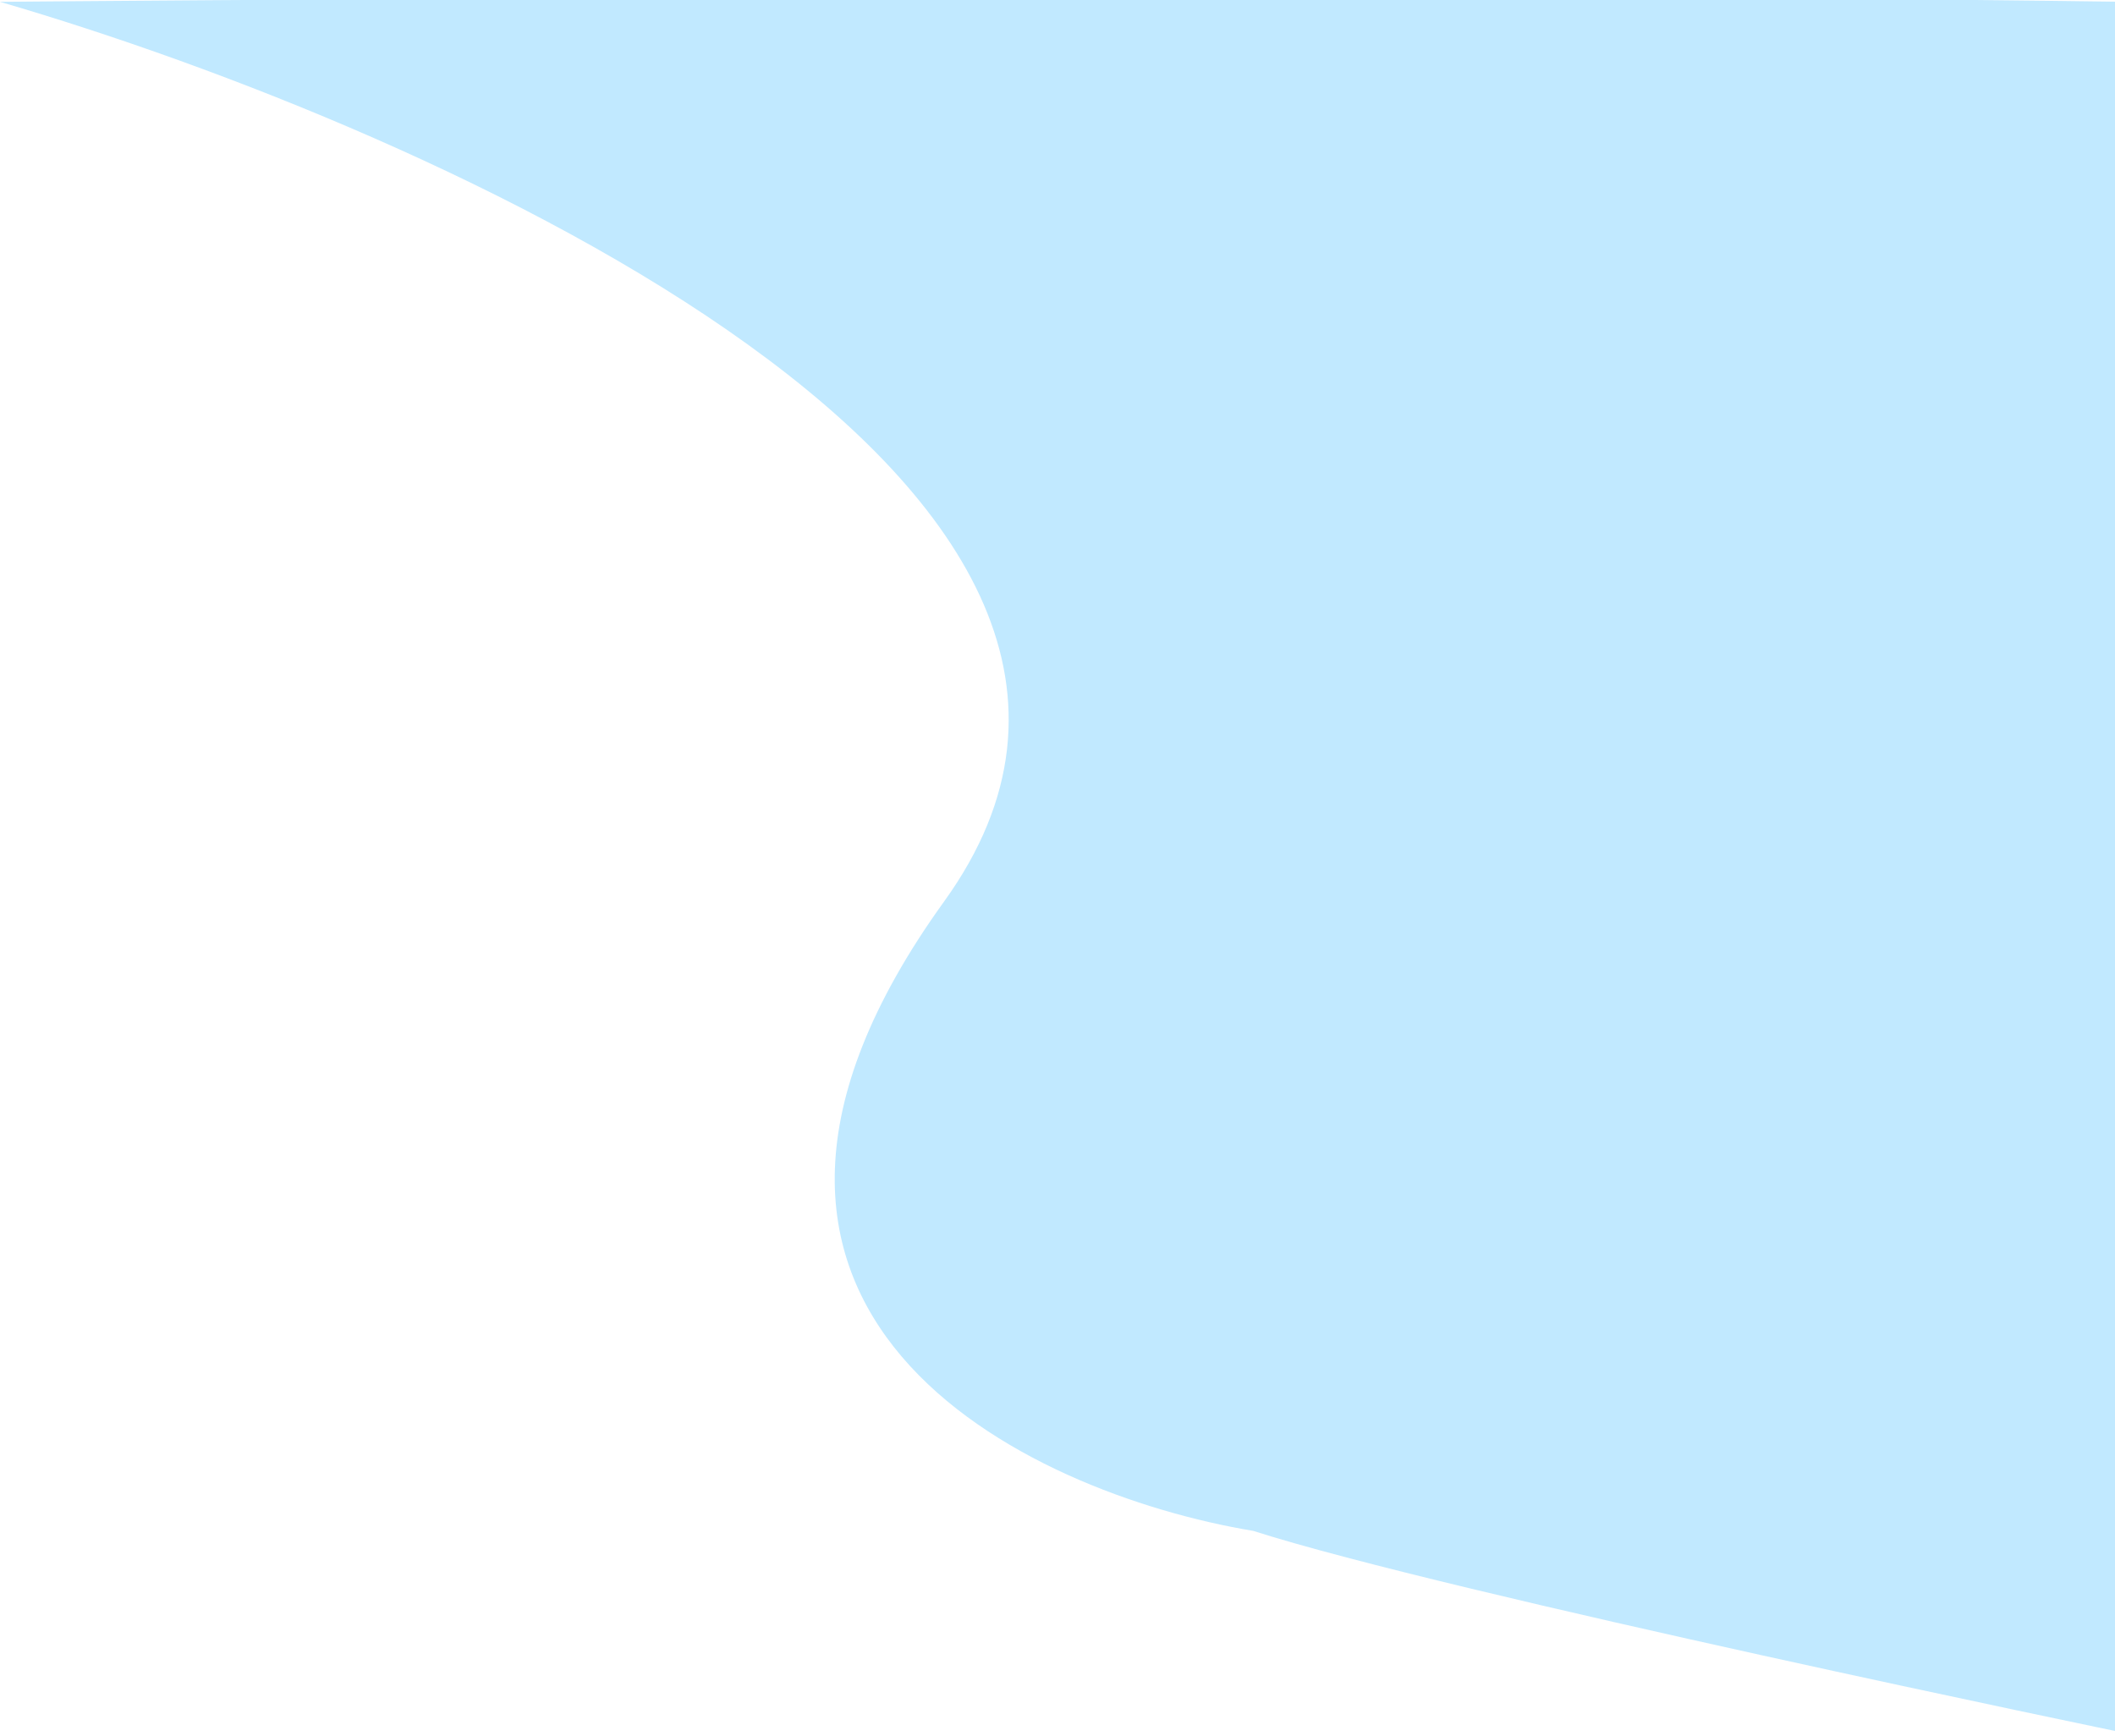
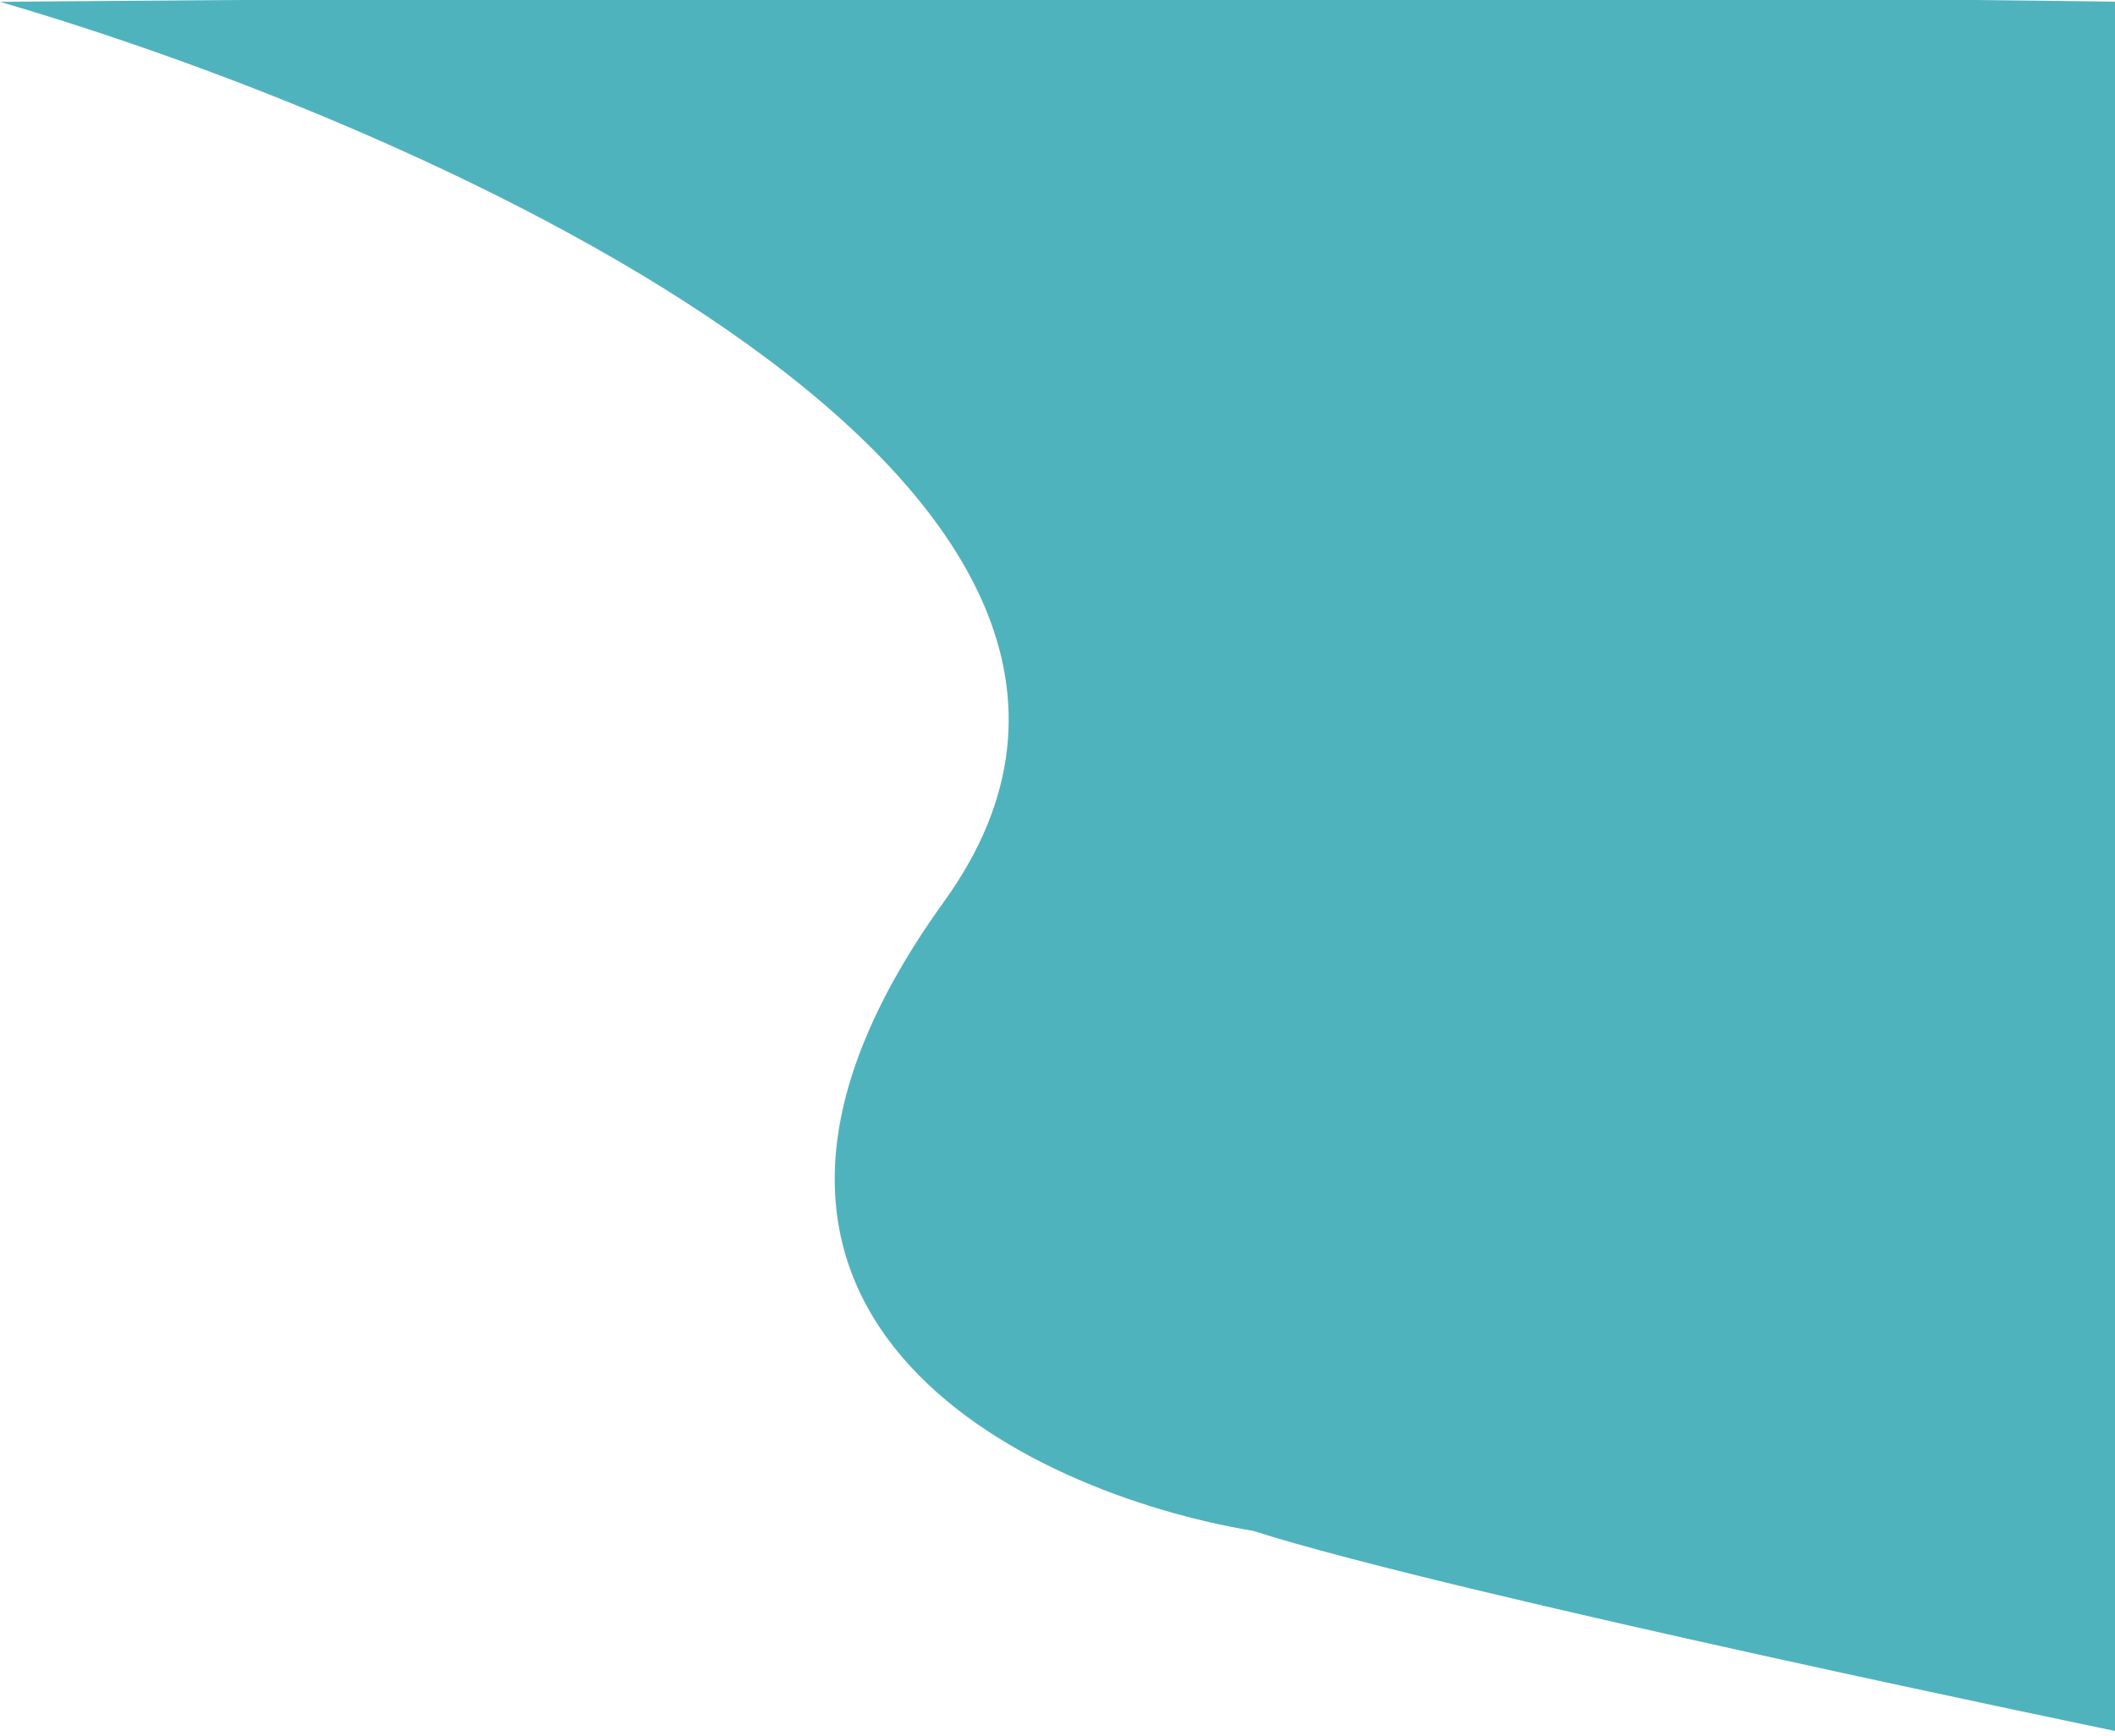
<svg xmlns="http://www.w3.org/2000/svg" width="624" height="512" viewBox="0 0 624 512" fill="none">
-   <path d="M278.543 265.973C366.359 144.162 129.438 38.264 0 0.541C0 0.541 381.86 -2.926 627.5 0.541V511.417C627.5 511.417 426.961 470.019 369.789 451.672C302.784 440.527 190.726 387.783 278.543 265.973Z" fill="#C1E9FF" />
+   <path d="M278.543 265.973C366.359 144.162 129.438 38.264 0 0.541C0 0.541 381.86 -2.926 627.5 0.541V511.417C627.5 511.417 426.961 470.019 369.789 451.672C302.784 440.527 190.726 387.783 278.543 265.973Z" fill="#4FB3BE" />
</svg>
